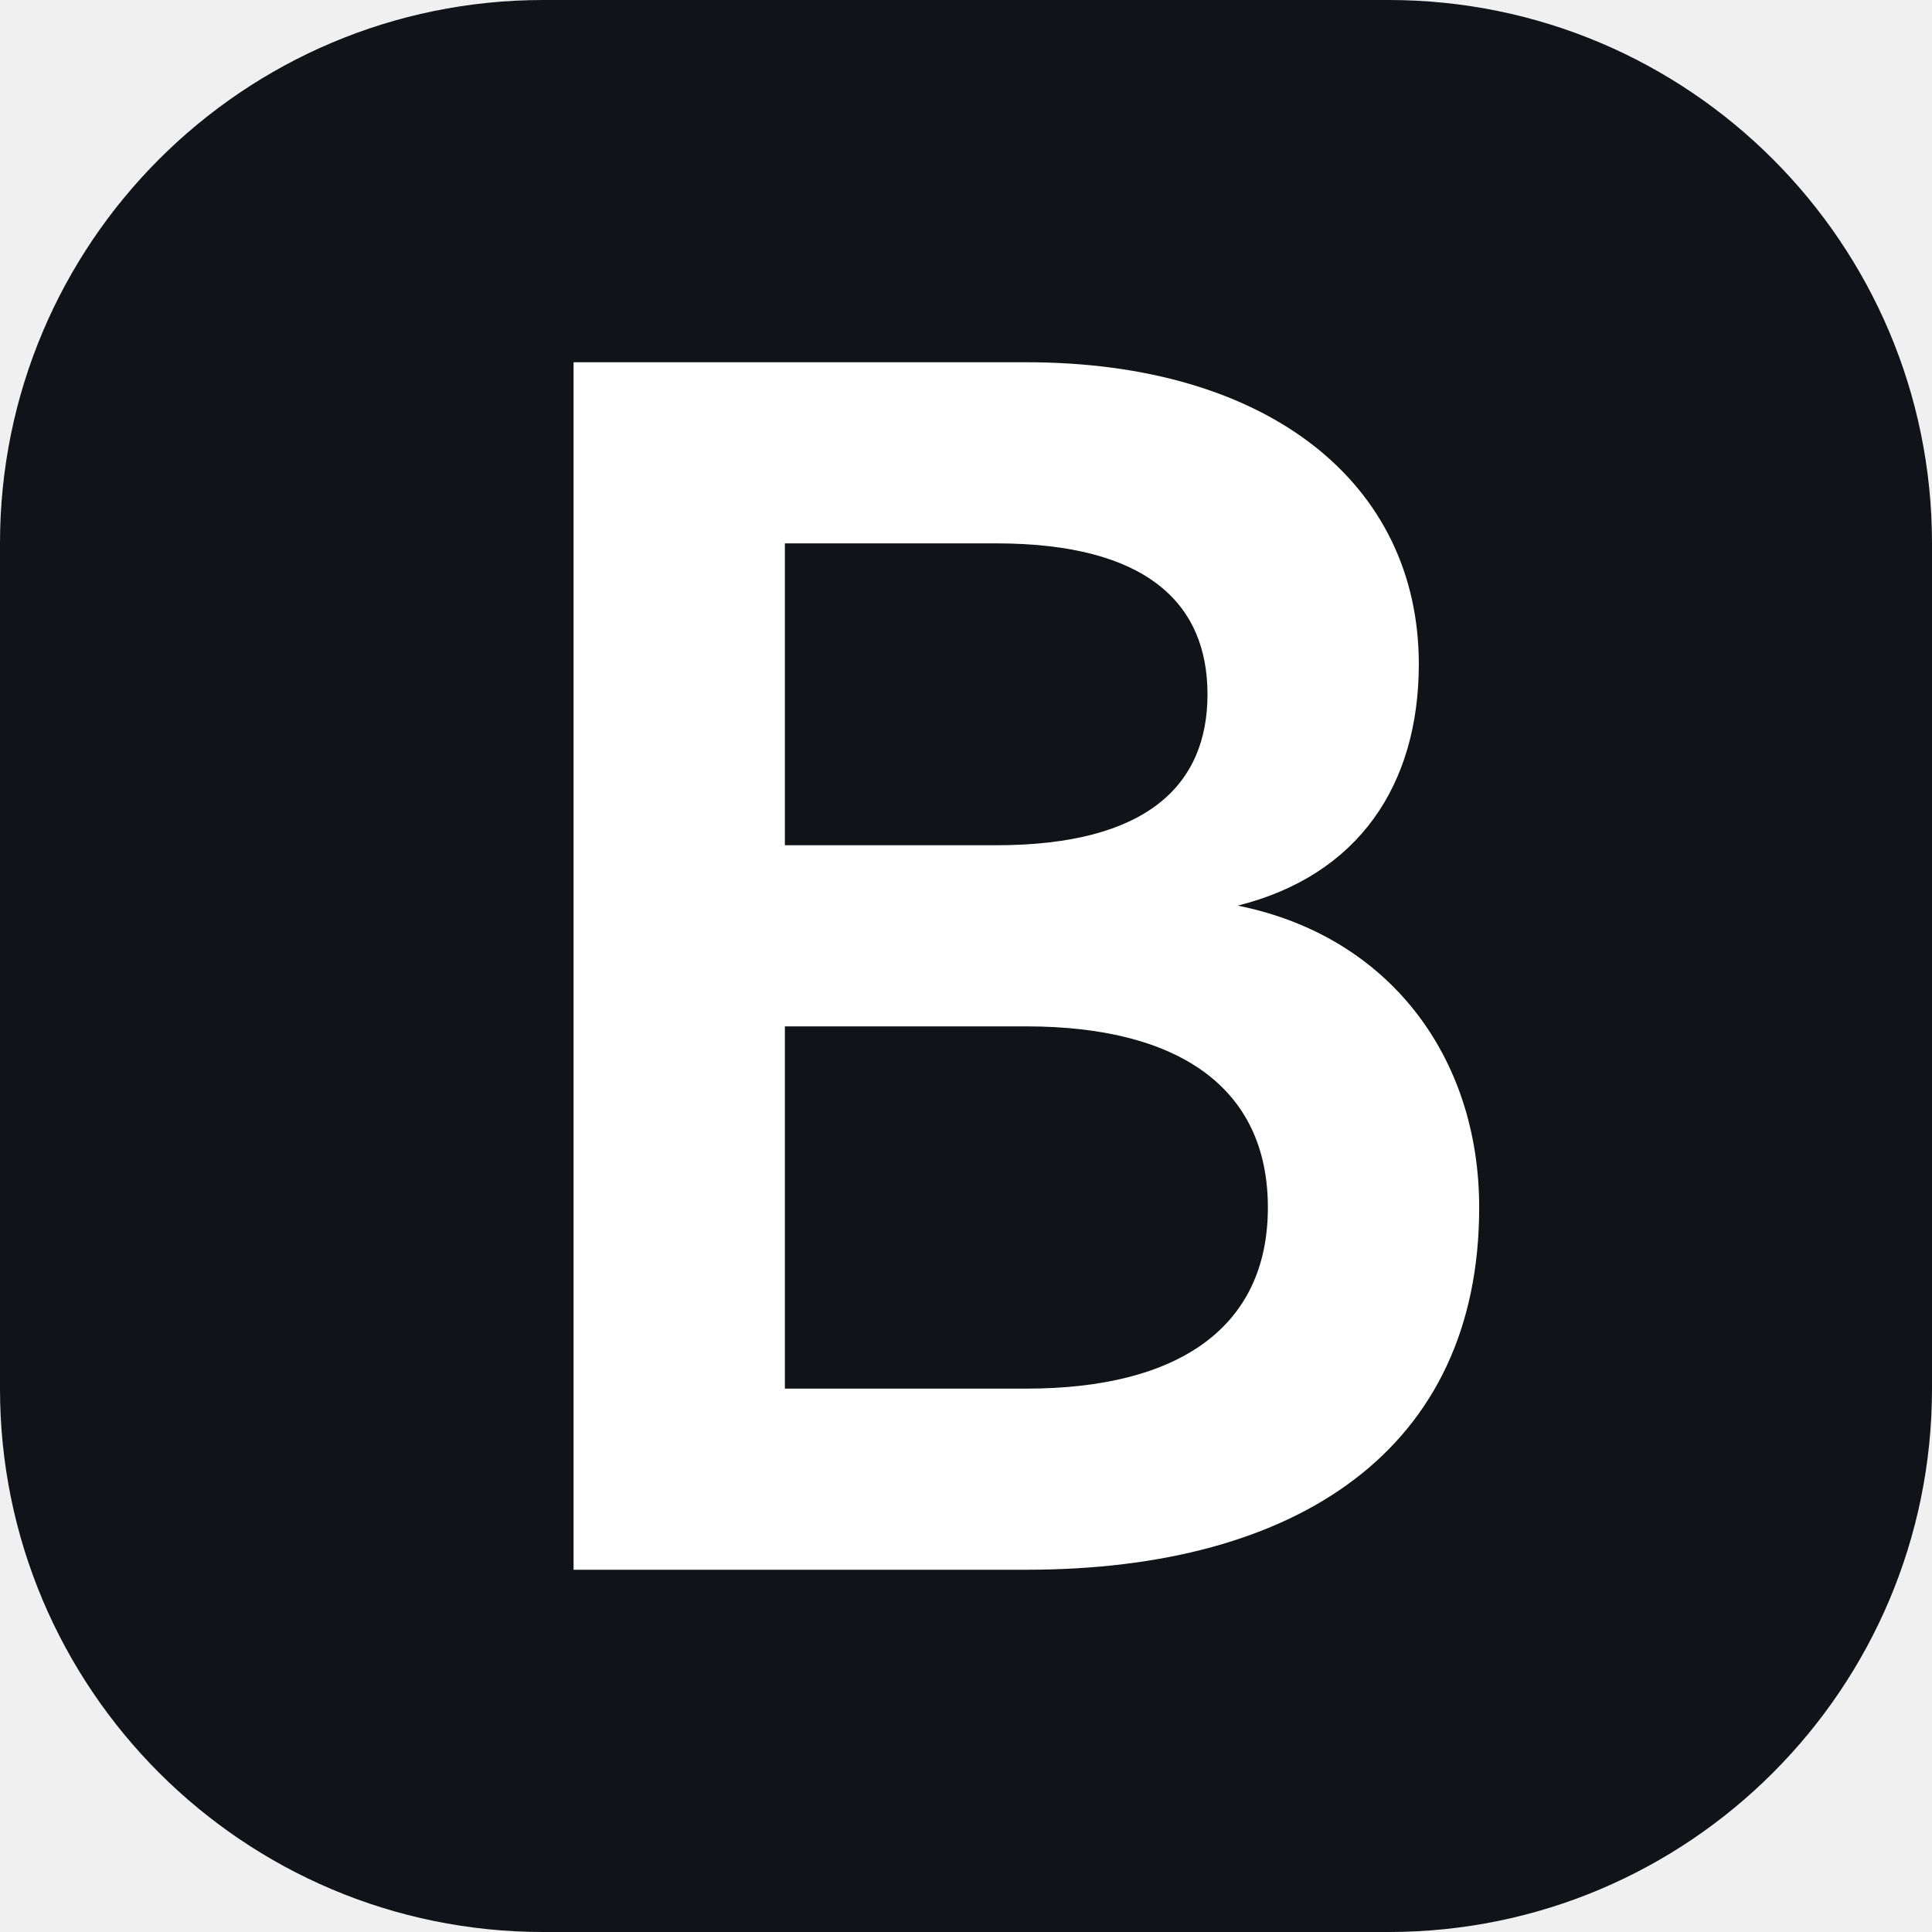
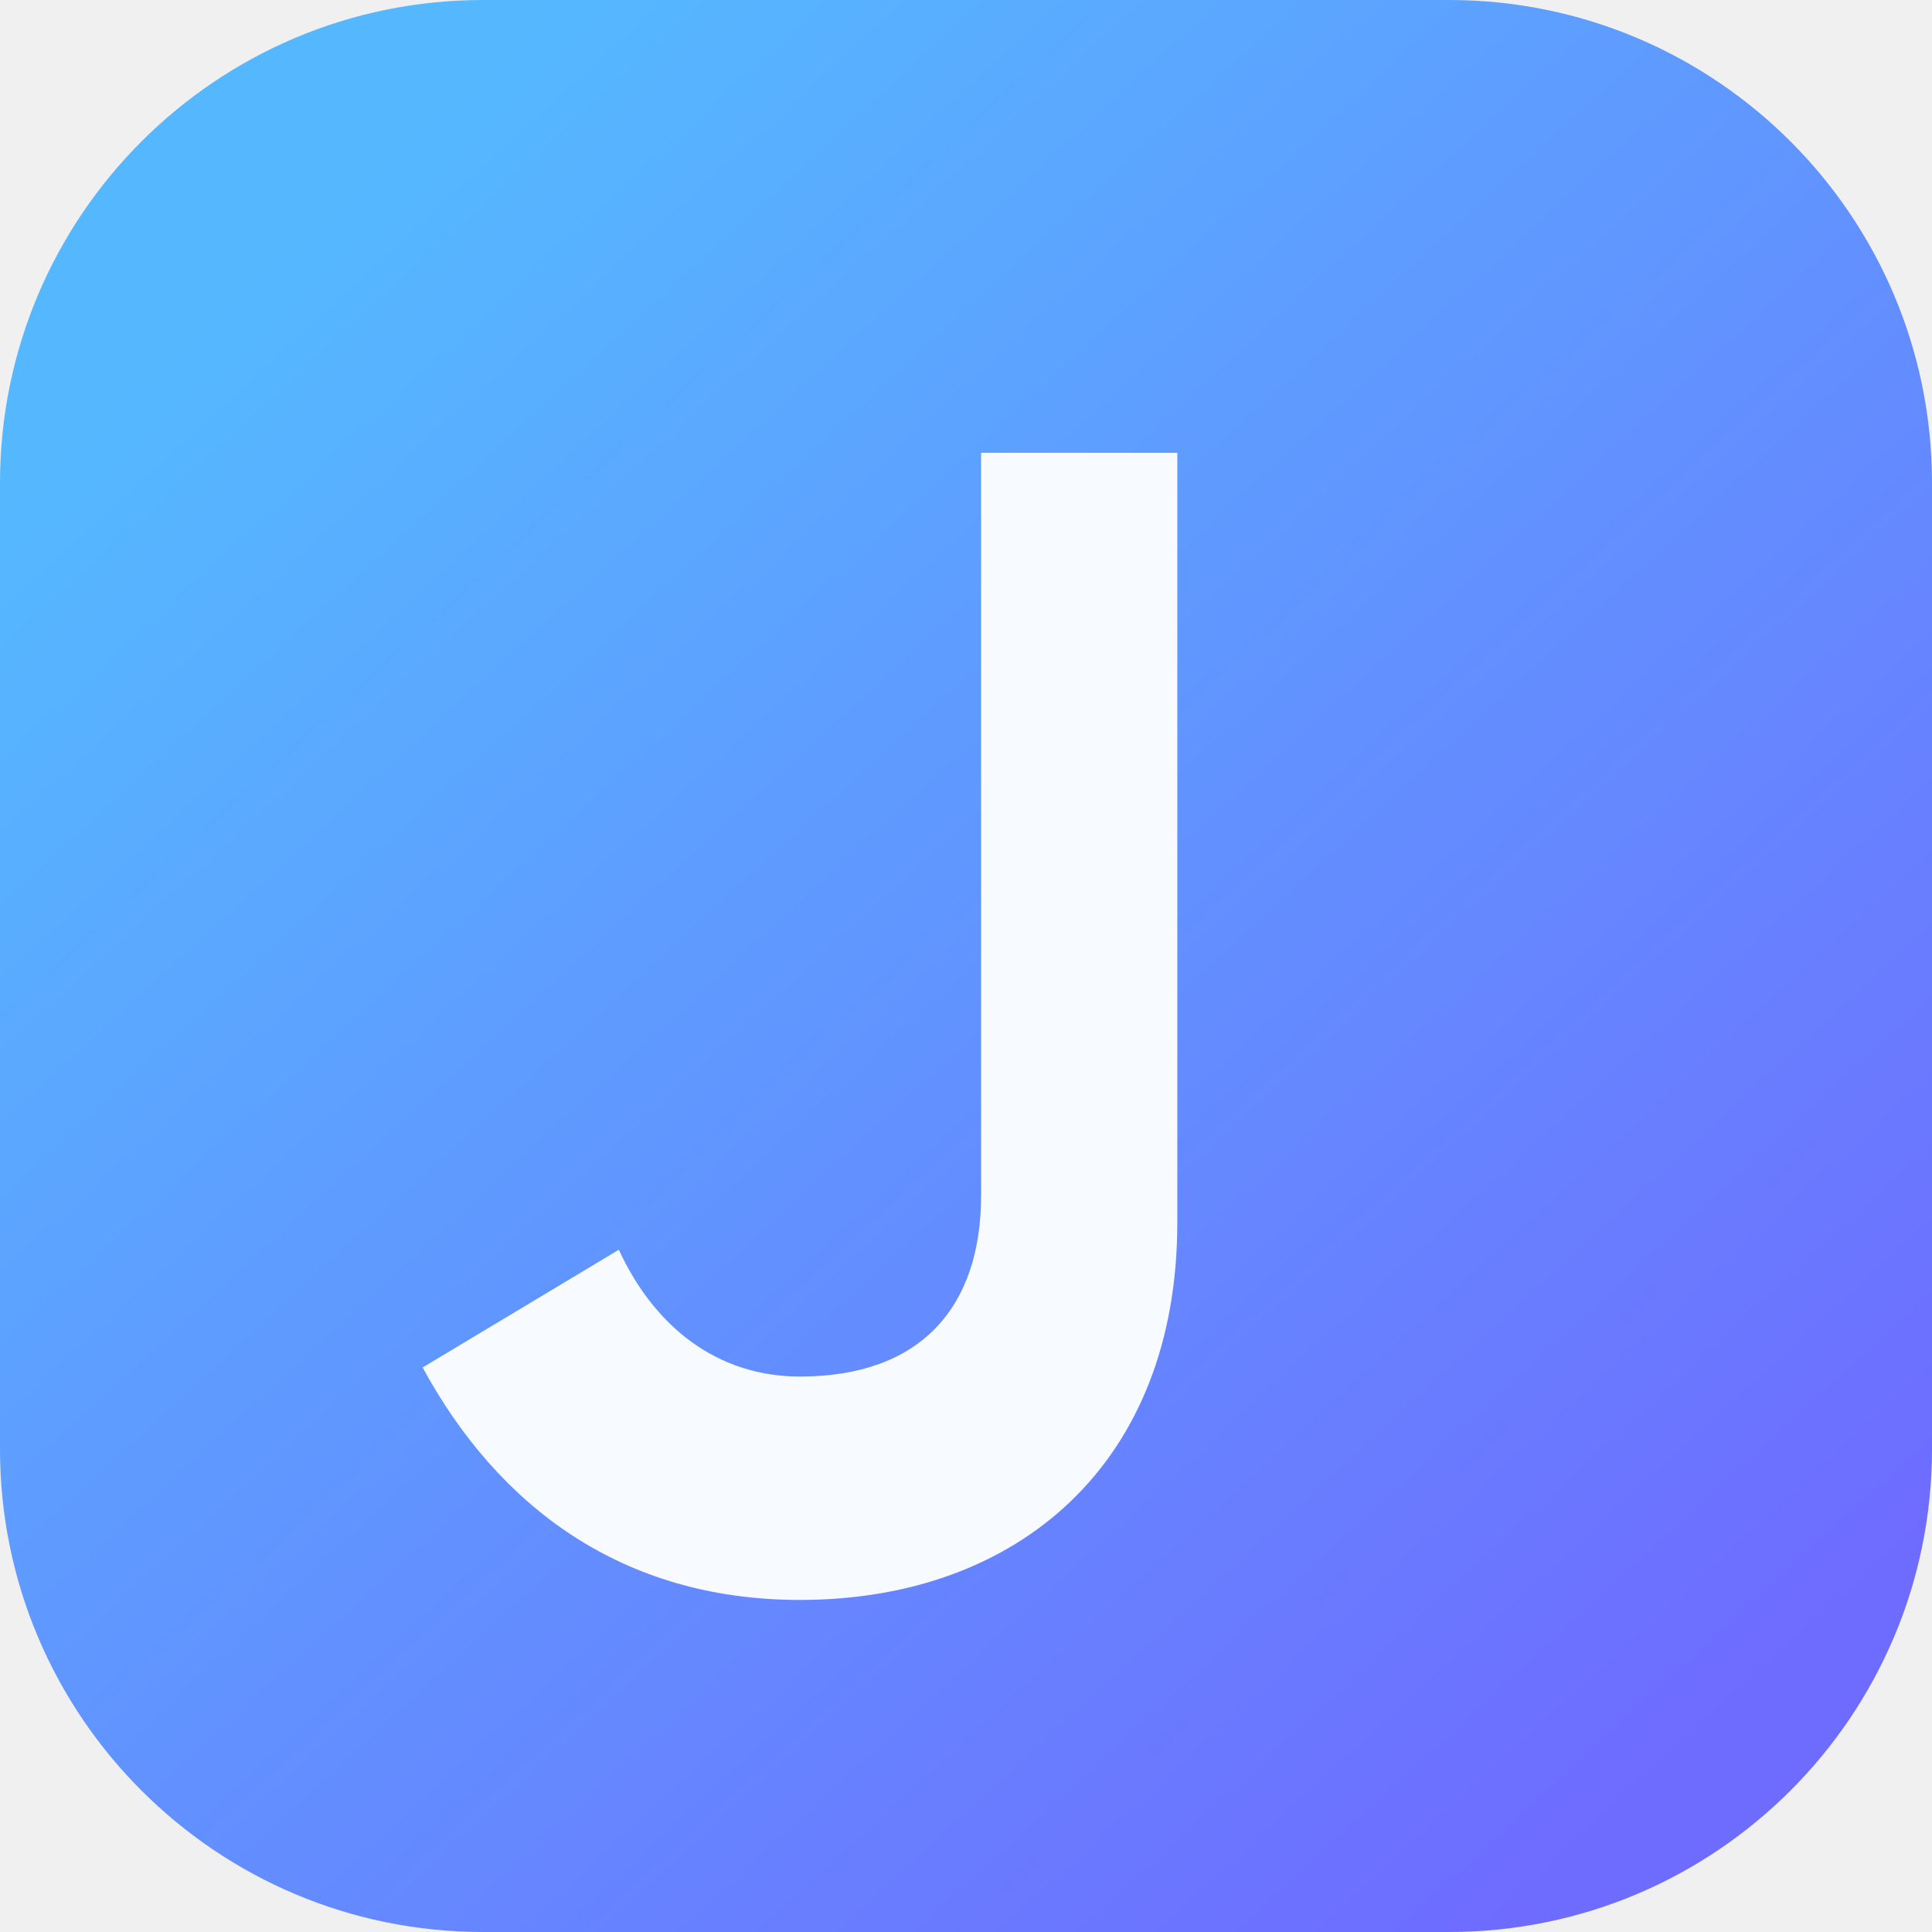
- <svg xmlns="http://www.w3.org/2000/svg" viewBox="0 0 64 64">
-   <rect width="64" height="64" rx="18" fill="#111318" />
-   <path d="M19 12h15c8 0 13 4 13 10 0 4-2 7-6 8 5 1 8 5 8 10 0 8-6 12-15 12H19V12Zm14 16c5 0 7-2 7-5s-2-5-7-5h-7v10h7Zm1 18c5 0 8-2 8-6s-3-6-8-6h-8v12h8Z" fill="#fff" />
+ <svg xmlns="http://www.w3.org/2000/svg" width="64" height="64" viewBox="0 0 64 64" fill="none">
+   <defs>
+     <linearGradient id="background" x1="10" y1="8" x2="56" y2="58" gradientUnits="userSpaceOnUse">
+       <stop stop-color="#55B8FF" />
+       <stop offset="1" stop-color="#6E6CFF" />
+     </linearGradient>
+   </defs>
+   <rect width="64" height="64" rx="16" fill="url(#background)" />
+   <path d="M39 15V40.5C39 48.5 33.7 53 26.5 53C20.6 53 16.5 49.9 14 45.3L20.5 41.4C21.7 44 23.8 45.6 26.5 45.6C30.5 45.6 32.5 43.3 32.5 39.6V15H39Z" fill="#F7FBFF" />
</svg>
